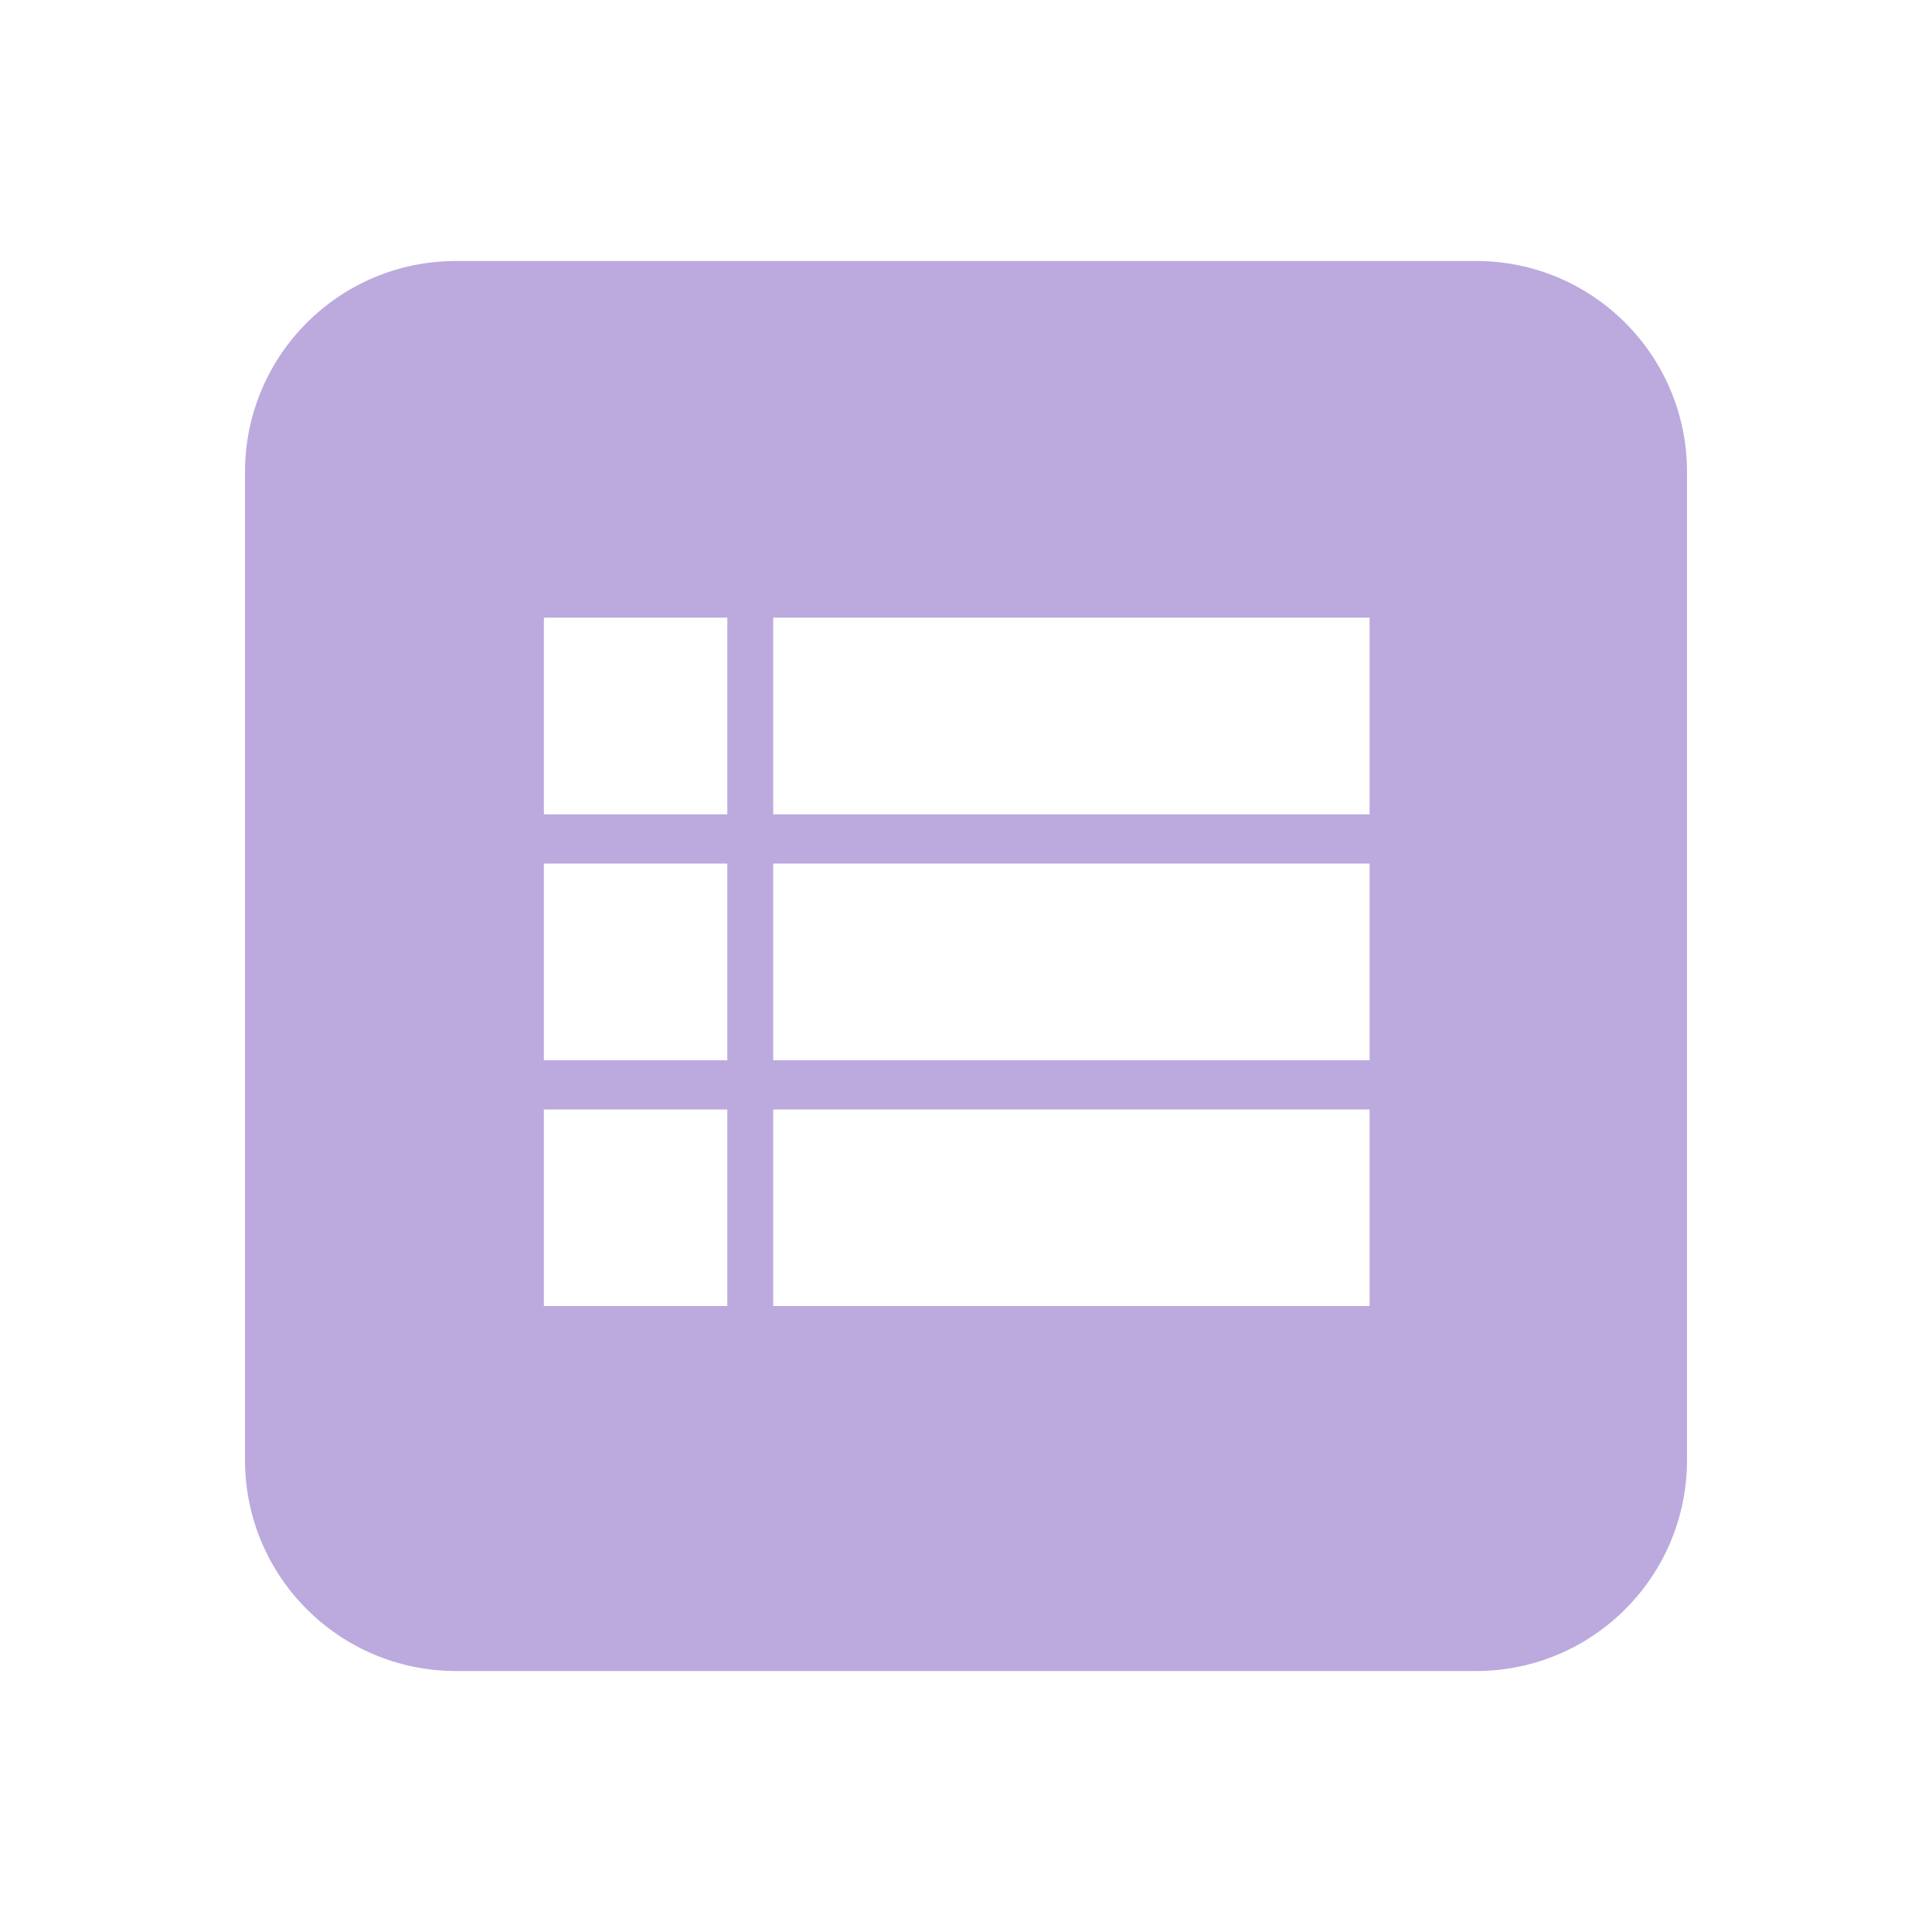
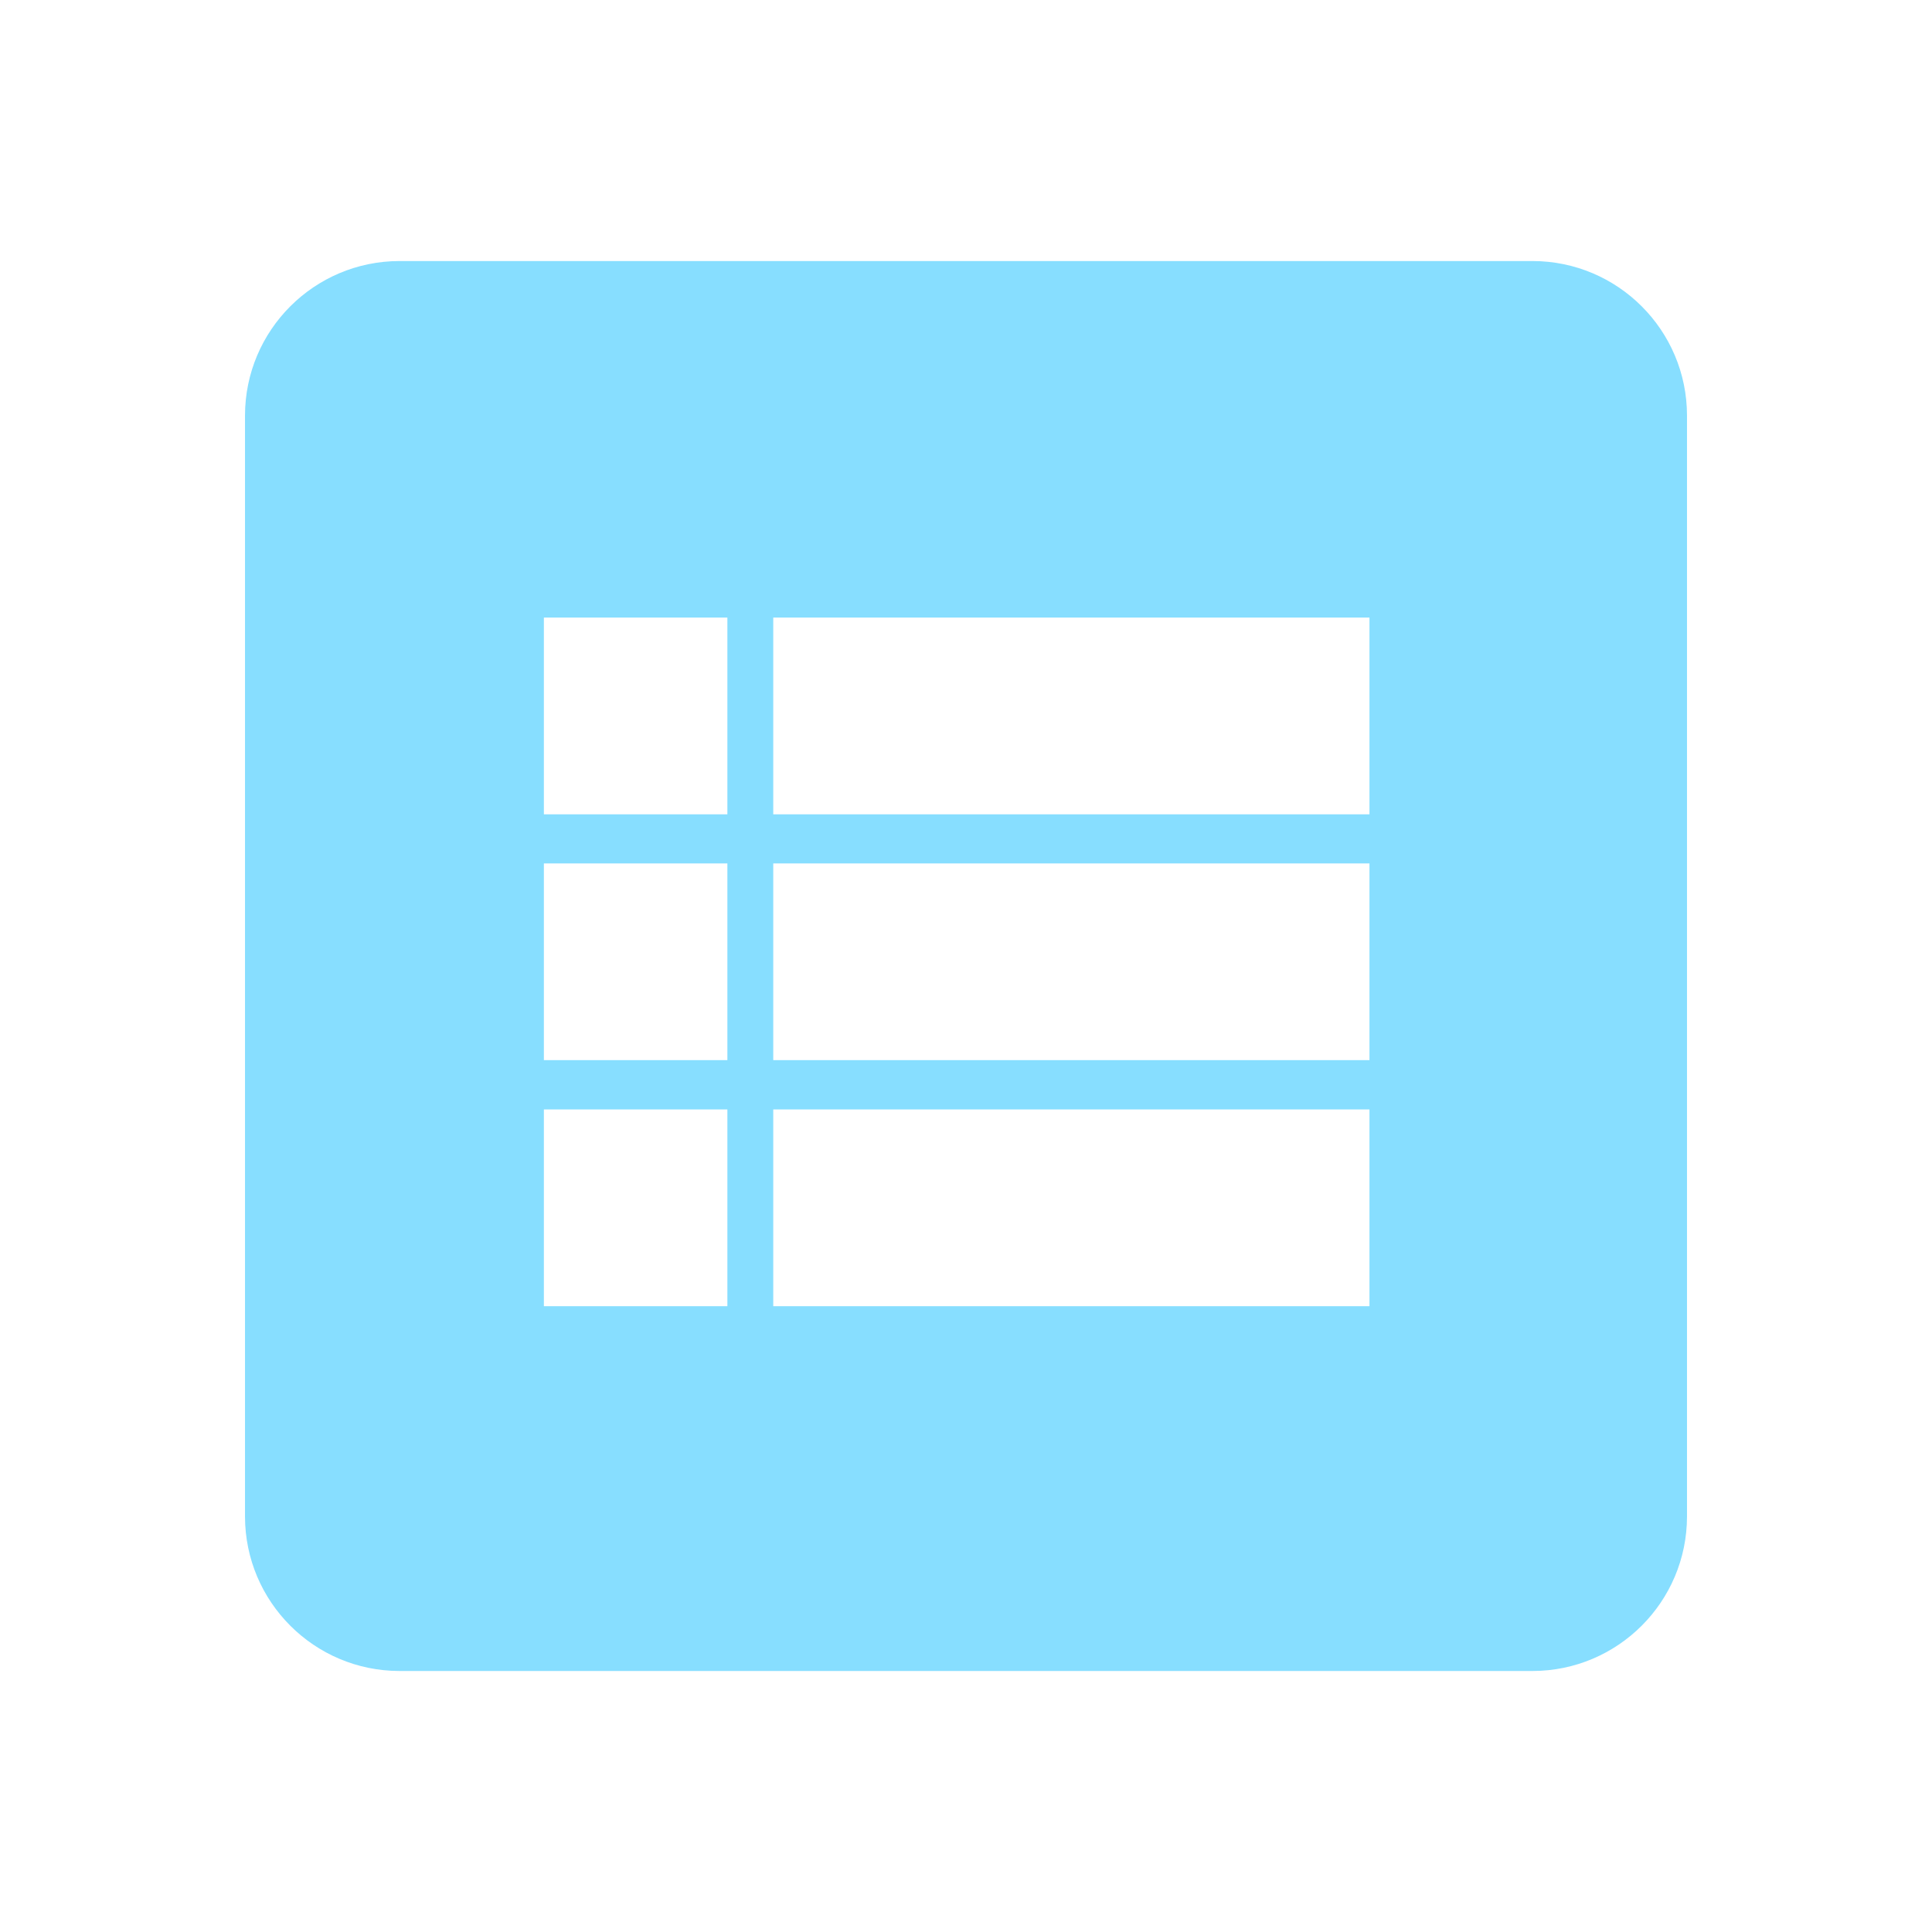
- <svg xmlns="http://www.w3.org/2000/svg" id="calculate" width="45.85" height="45.85" viewBox="0 0 45.85 45.85">
+ <svg xmlns="http://www.w3.org/2000/svg" id="calculate" width="62.541" height="62.541" viewBox="0 0 62.541 62.541">
  <g id="Group_479" data-name="Group 479">
-     <rect id="Rectangle_85" data-name="Rectangle 85" width="45.85" height="45.85" fill="none" />
+     <rect id="Rectangle_85" data-name="Rectangle 85" width="62.541" height="62.541" fill="none" />
  </g>
-   <g id="Group_529" data-name="Group 529" transform="translate(-1245.185 -512.805)">
-     <path id="Exclusion_1" data-name="Exclusion 1" d="M29.221,33.462H5a5.006,5.006,0,0,1-5-5V5A5.006,5.006,0,0,1,5,0H29.221a5.006,5.006,0,0,1,5,5v23.46A5.006,5.006,0,0,1,29.221,33.462ZM12.535,20.136V24.8H26.688V20.136Zm-5.443,0V24.8h4.354V20.136ZM12.535,14.3v4.669H26.688V14.3Zm-5.443,0v4.669h4.354V14.3Zm5.443-5.837v4.669H26.688V8.463Zm-5.443,0v4.669h4.354V8.463Z" transform="translate(1251 518.999)" fill="#bca9dd" />
+   <g id="Group_529" data-name="Group 529" transform="translate(7.931 8.45)">
+     <path id="Exclusion_1" data-name="Exclusion 1" d="M41.679,45.642H5a5.006,5.006,0,0,1-5-5V5A5.006,5.006,0,0,1,5,0H41.679a5.005,5.005,0,0,1,5,5V40.641A5.006,5.006,0,0,1,41.679,45.642ZM17.1,27.464v6.368H36.4V27.464Zm-7.425,0v6.368h5.94V27.464ZM17.1,19.5v6.368H36.4V19.5Zm-7.425,0v6.368h5.94V19.5ZM17.1,11.542v6.369H36.4V11.542Zm-7.425,0v6.369h5.94V11.542Z" transform="translate(0 0)" fill="#87deff" />
  </g>
</svg>
